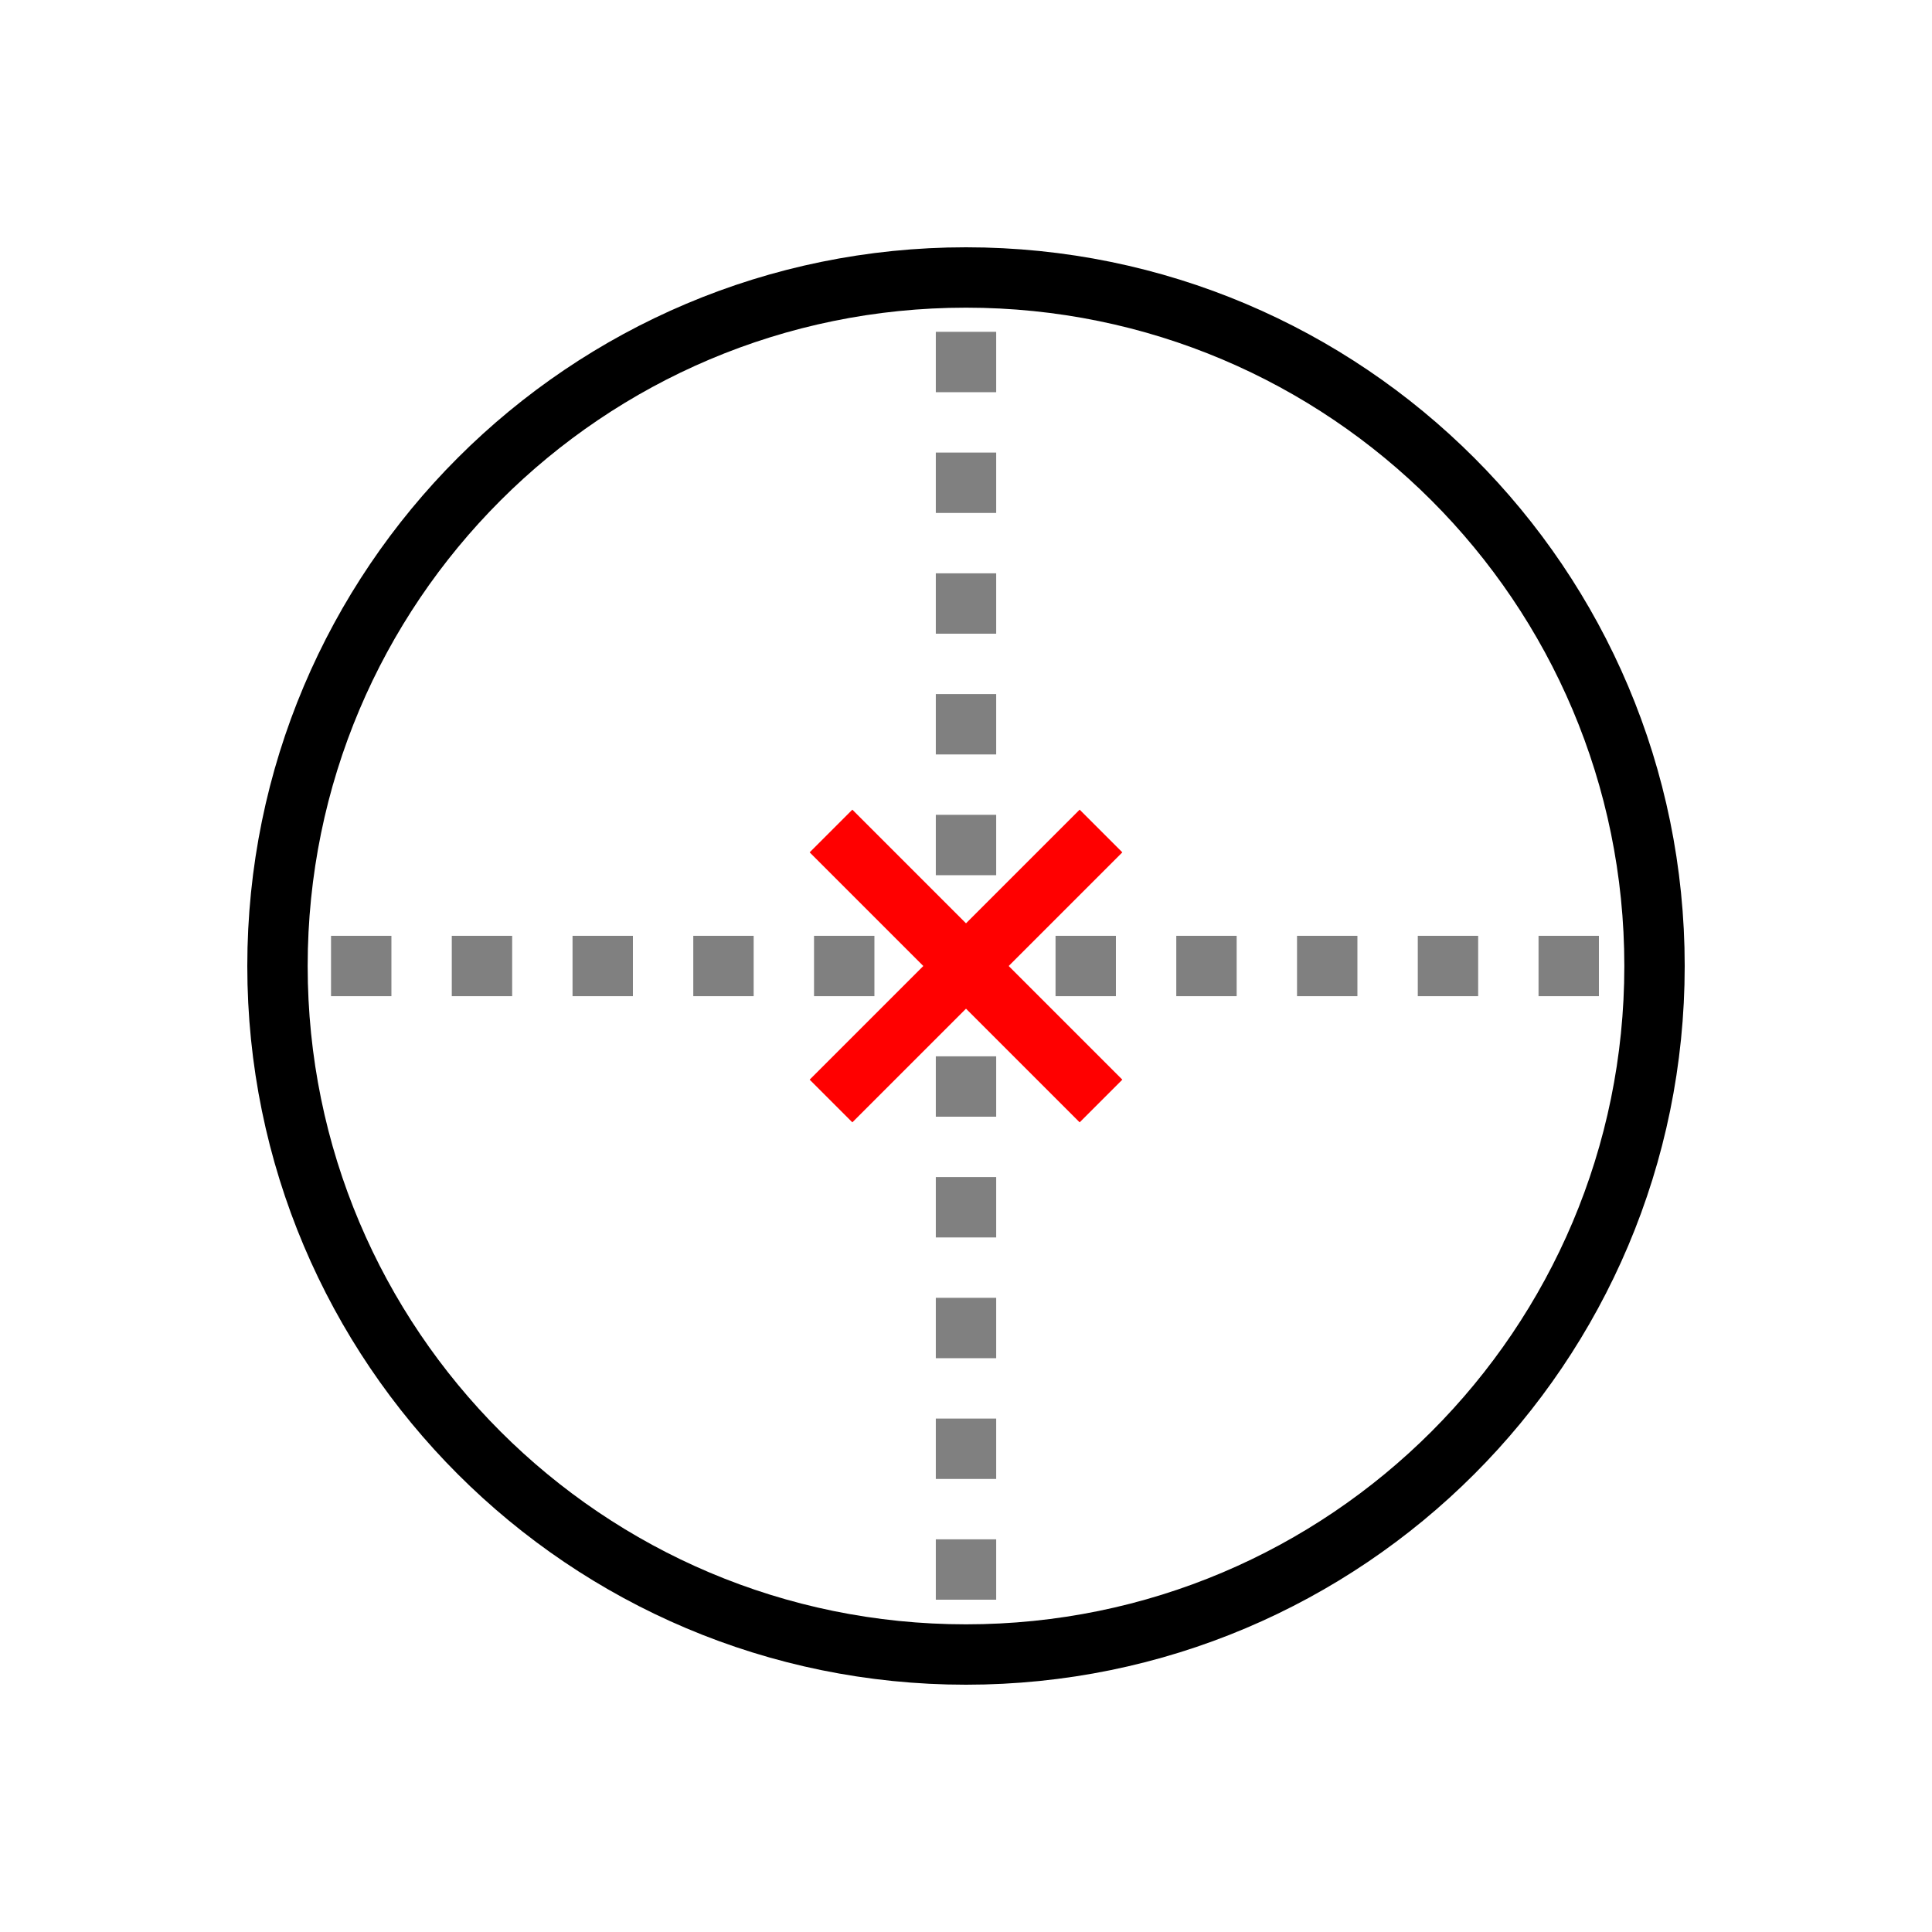
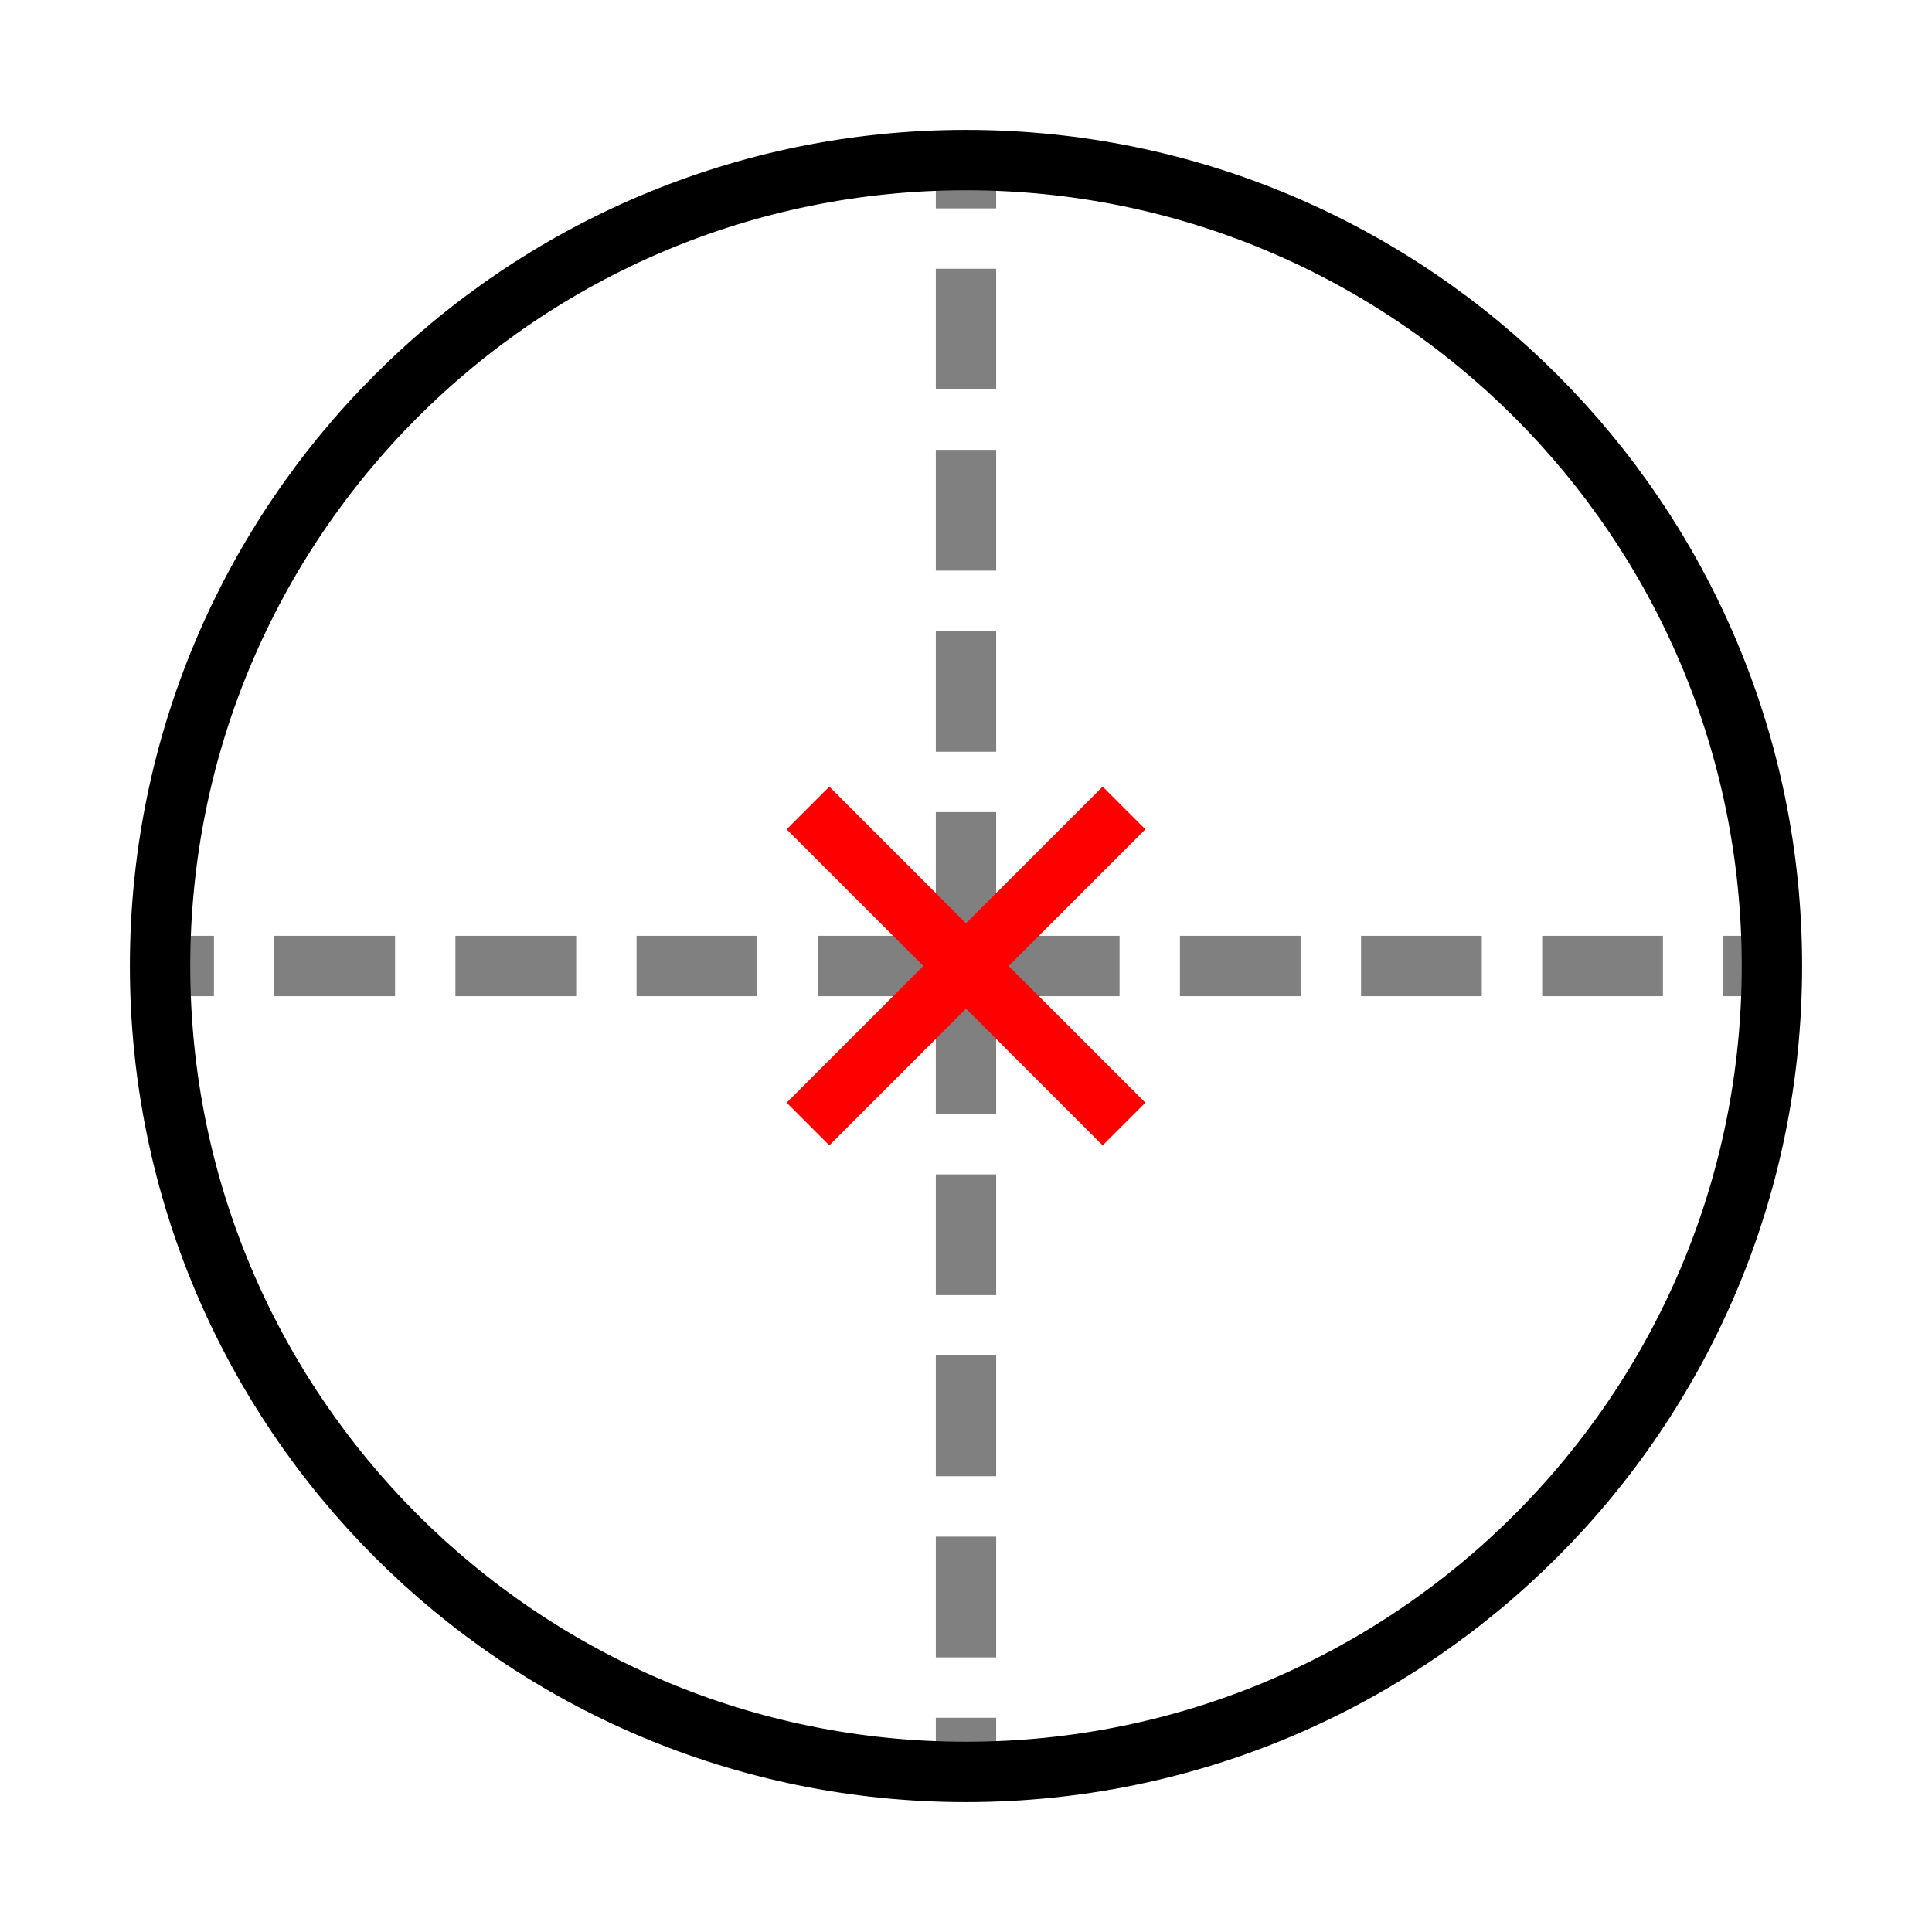
- <svg xmlns="http://www.w3.org/2000/svg" width="32" height="32" viewBox="0 0 32 32" version="1.1" id="svg3">
+ <svg xmlns="http://www.w3.org/2000/svg" width="48" height="48" viewBox="0 0 48 48" version="1.1" id="svg3">
  <defs id="defs3" />
-   <path style="fill:#000000;stroke:#808080;stroke-width:1;stroke-dasharray:1,1;stroke-dashoffset:0.85;stroke-opacity:1" d="M 4.333,16 H 27.667" id="path3" />
-   <path style="fill:#000000;stroke:#808080;stroke-width:1;stroke-dasharray:1, 1;stroke-dashoffset:1.1;stroke-opacity:1" d="M 16,4.596 V 27.404" id="path3-4" />
-   <circle cx="16" cy="16" r="11.404" stroke="#666666" stroke-width="2" fill="none" id="circle1" style="stroke:#000000;stroke-width:1;stroke-dasharray:none;stroke-opacity:1" />
-   <g id="g1">
-     <path style="fill:none;fill-opacity:1;stroke:#ff0000;stroke-width:1;stroke-linecap:butt;stroke-dasharray:none;stroke-opacity:1" d="m 13.764,18.236 4.472,-4.472" id="path1-1" />
-     <path style="fill:none;fill-opacity:1;stroke:#ff0000;stroke-width:1;stroke-linecap:butt;stroke-dasharray:none;stroke-opacity:1" d="M 18.236,18.236 13.764,13.764" id="path1-1-6" />
+   <path style="fill:#000000;stroke:#808080;stroke-width:1.5;stroke-dasharray:3,1.5;stroke-dashoffset:1.2;stroke-opacity:1" d="M 3.515,24 H 44.485" id="path3" />
+   <path style="fill:#000000;stroke:#808080;stroke-width:1.5;stroke-dasharray:3,1.5;stroke-dashoffset:1.8;stroke-opacity:1" d="M 24,3.977 V 44.023" id="path3-4" />
+   <circle cx="24" cy="24" r="20.023" stroke="#666666" stroke-width="2" fill="none" id="circle1" style="stroke:#000000;stroke-width:1.5;stroke-dasharray:none;stroke-opacity:1" />
+   <g id="g1" transform="matrix(1.755891,0,0,1.755891,-4.09425,-4.09425)" style="stroke-width:0.854;stroke-dasharray:none">
+     <path style="fill:none;fill-opacity:1;stroke:#ff0000;stroke-width:0.854;stroke-linecap:butt;stroke-dasharray:none;stroke-opacity:1" d="m 13.764,18.236 4.472,-4.472" id="path1-1" />
+     <path style="fill:none;fill-opacity:1;stroke:#ff0000;stroke-width:0.854;stroke-linecap:butt;stroke-dasharray:none;stroke-opacity:1" d="M 18.236,18.236 13.764,13.764" id="path1-1-6" />
  </g>
</svg>
